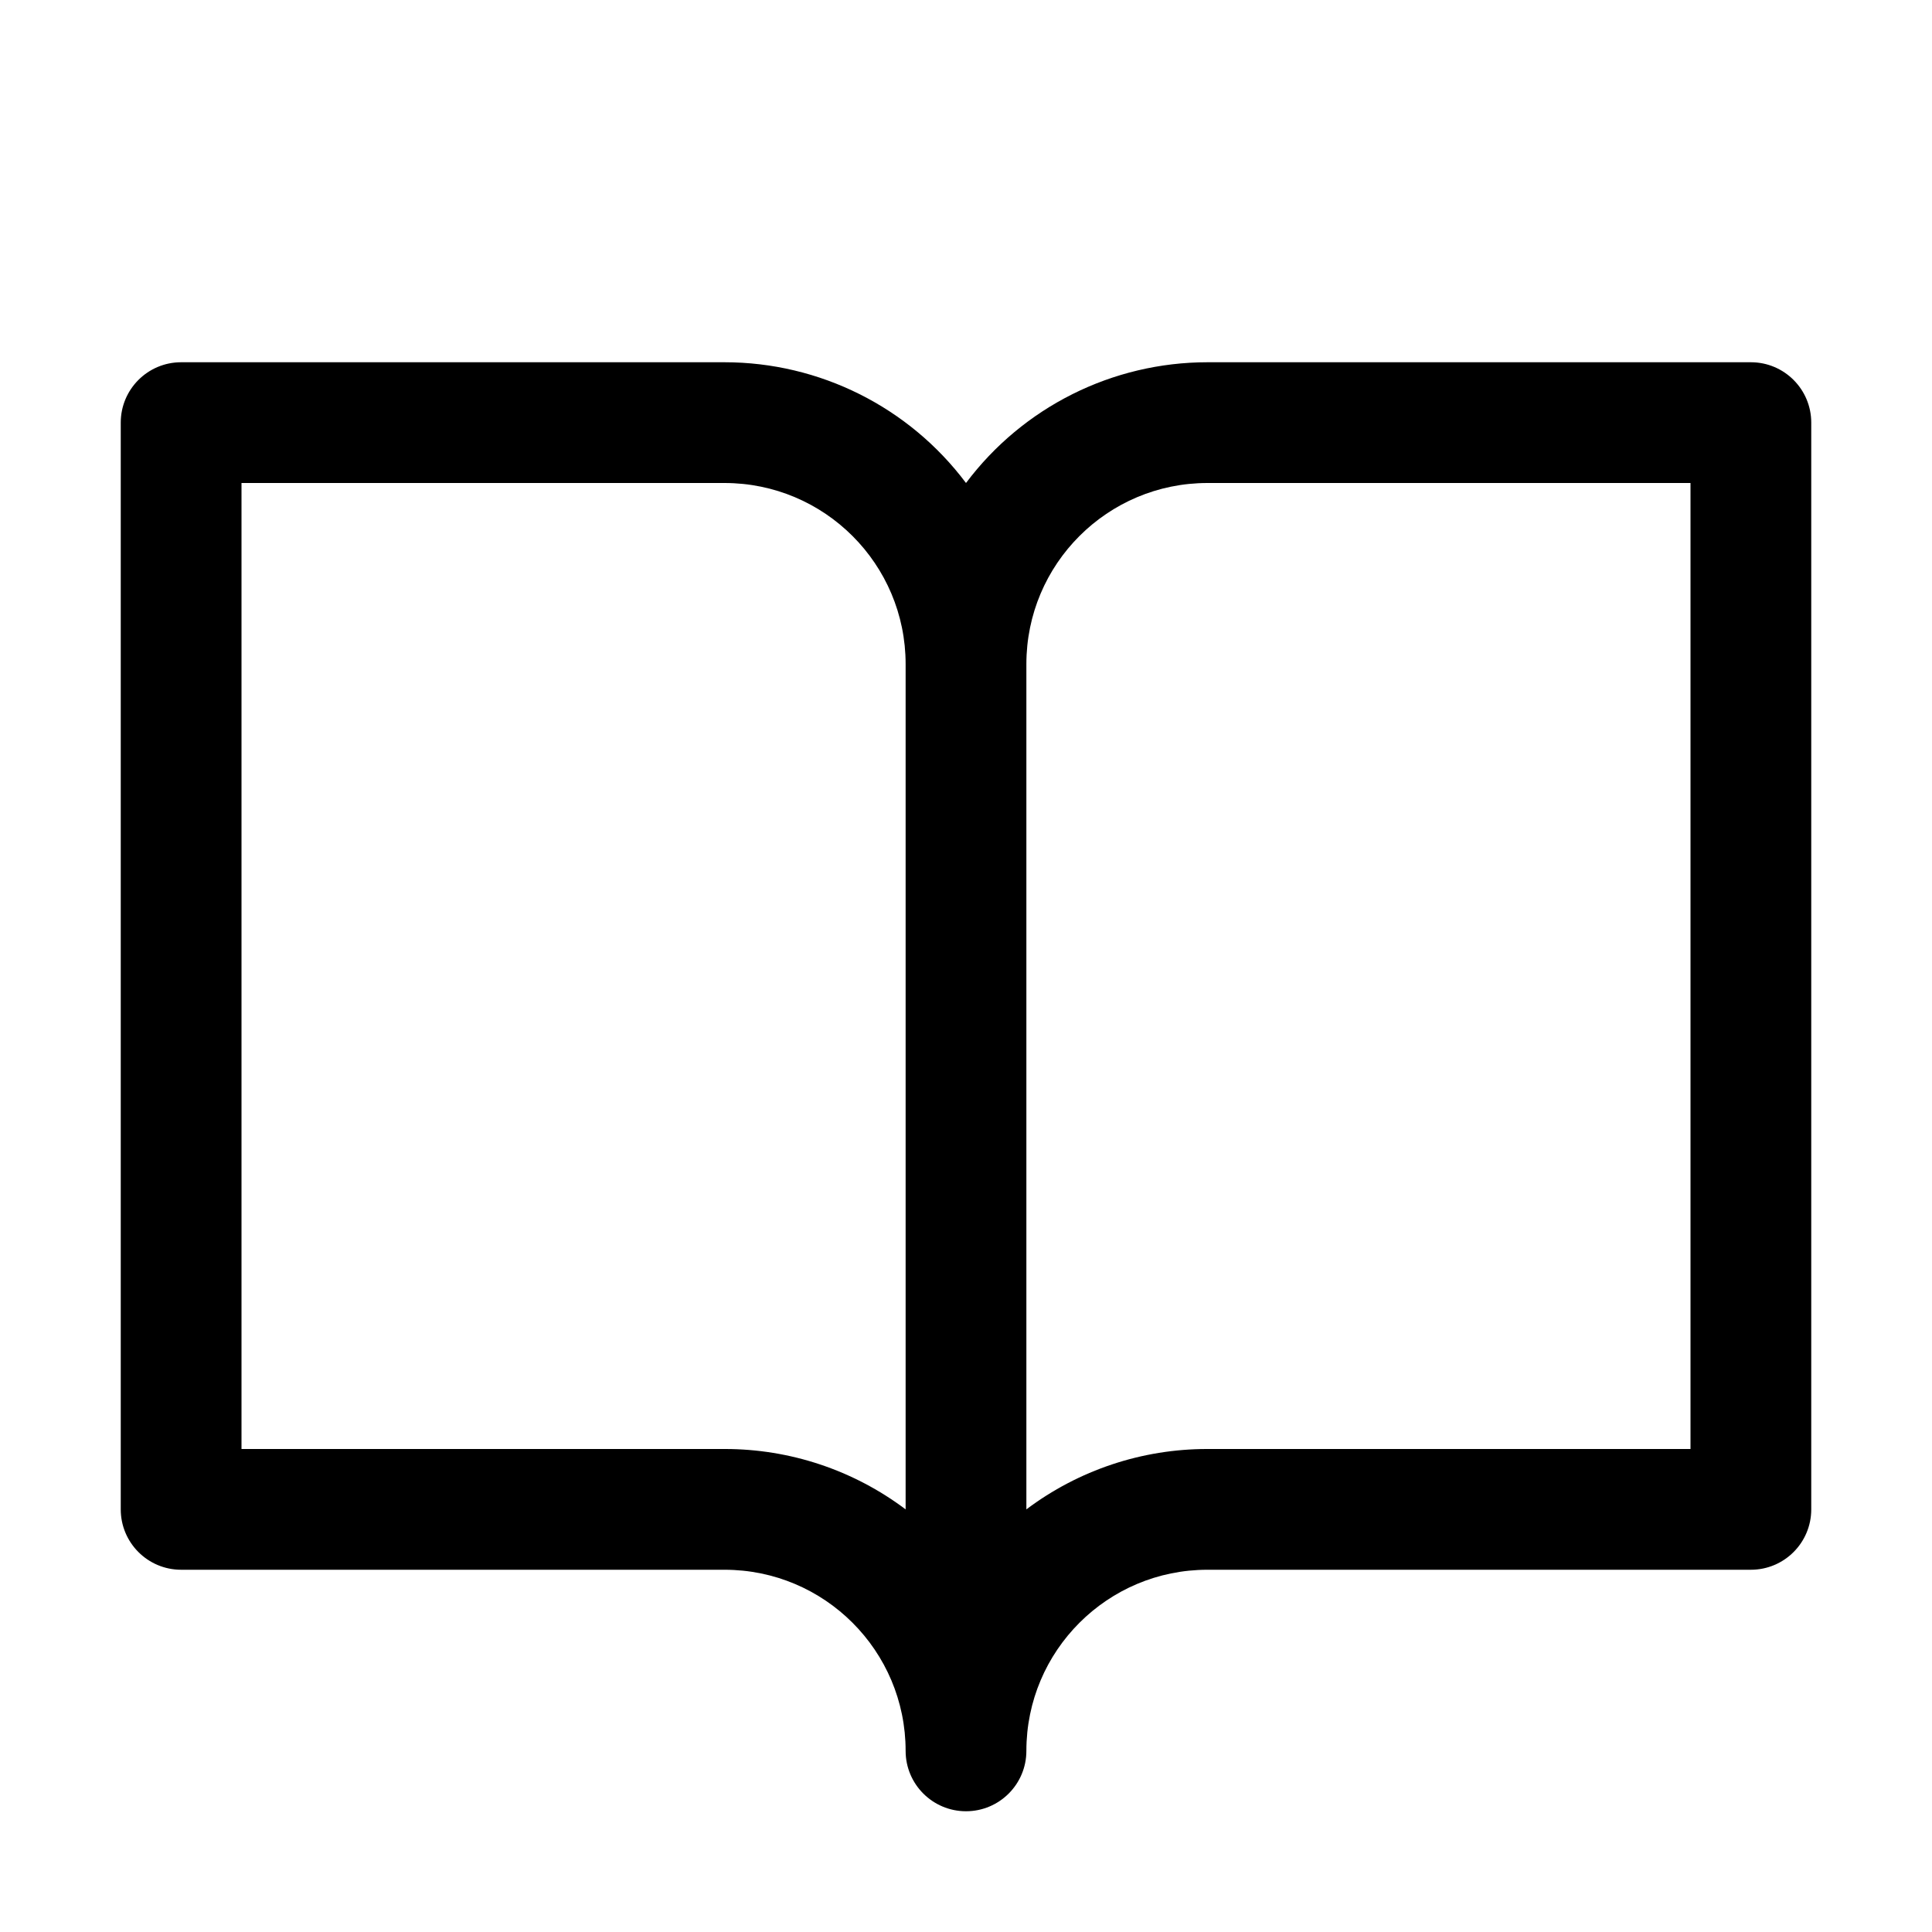
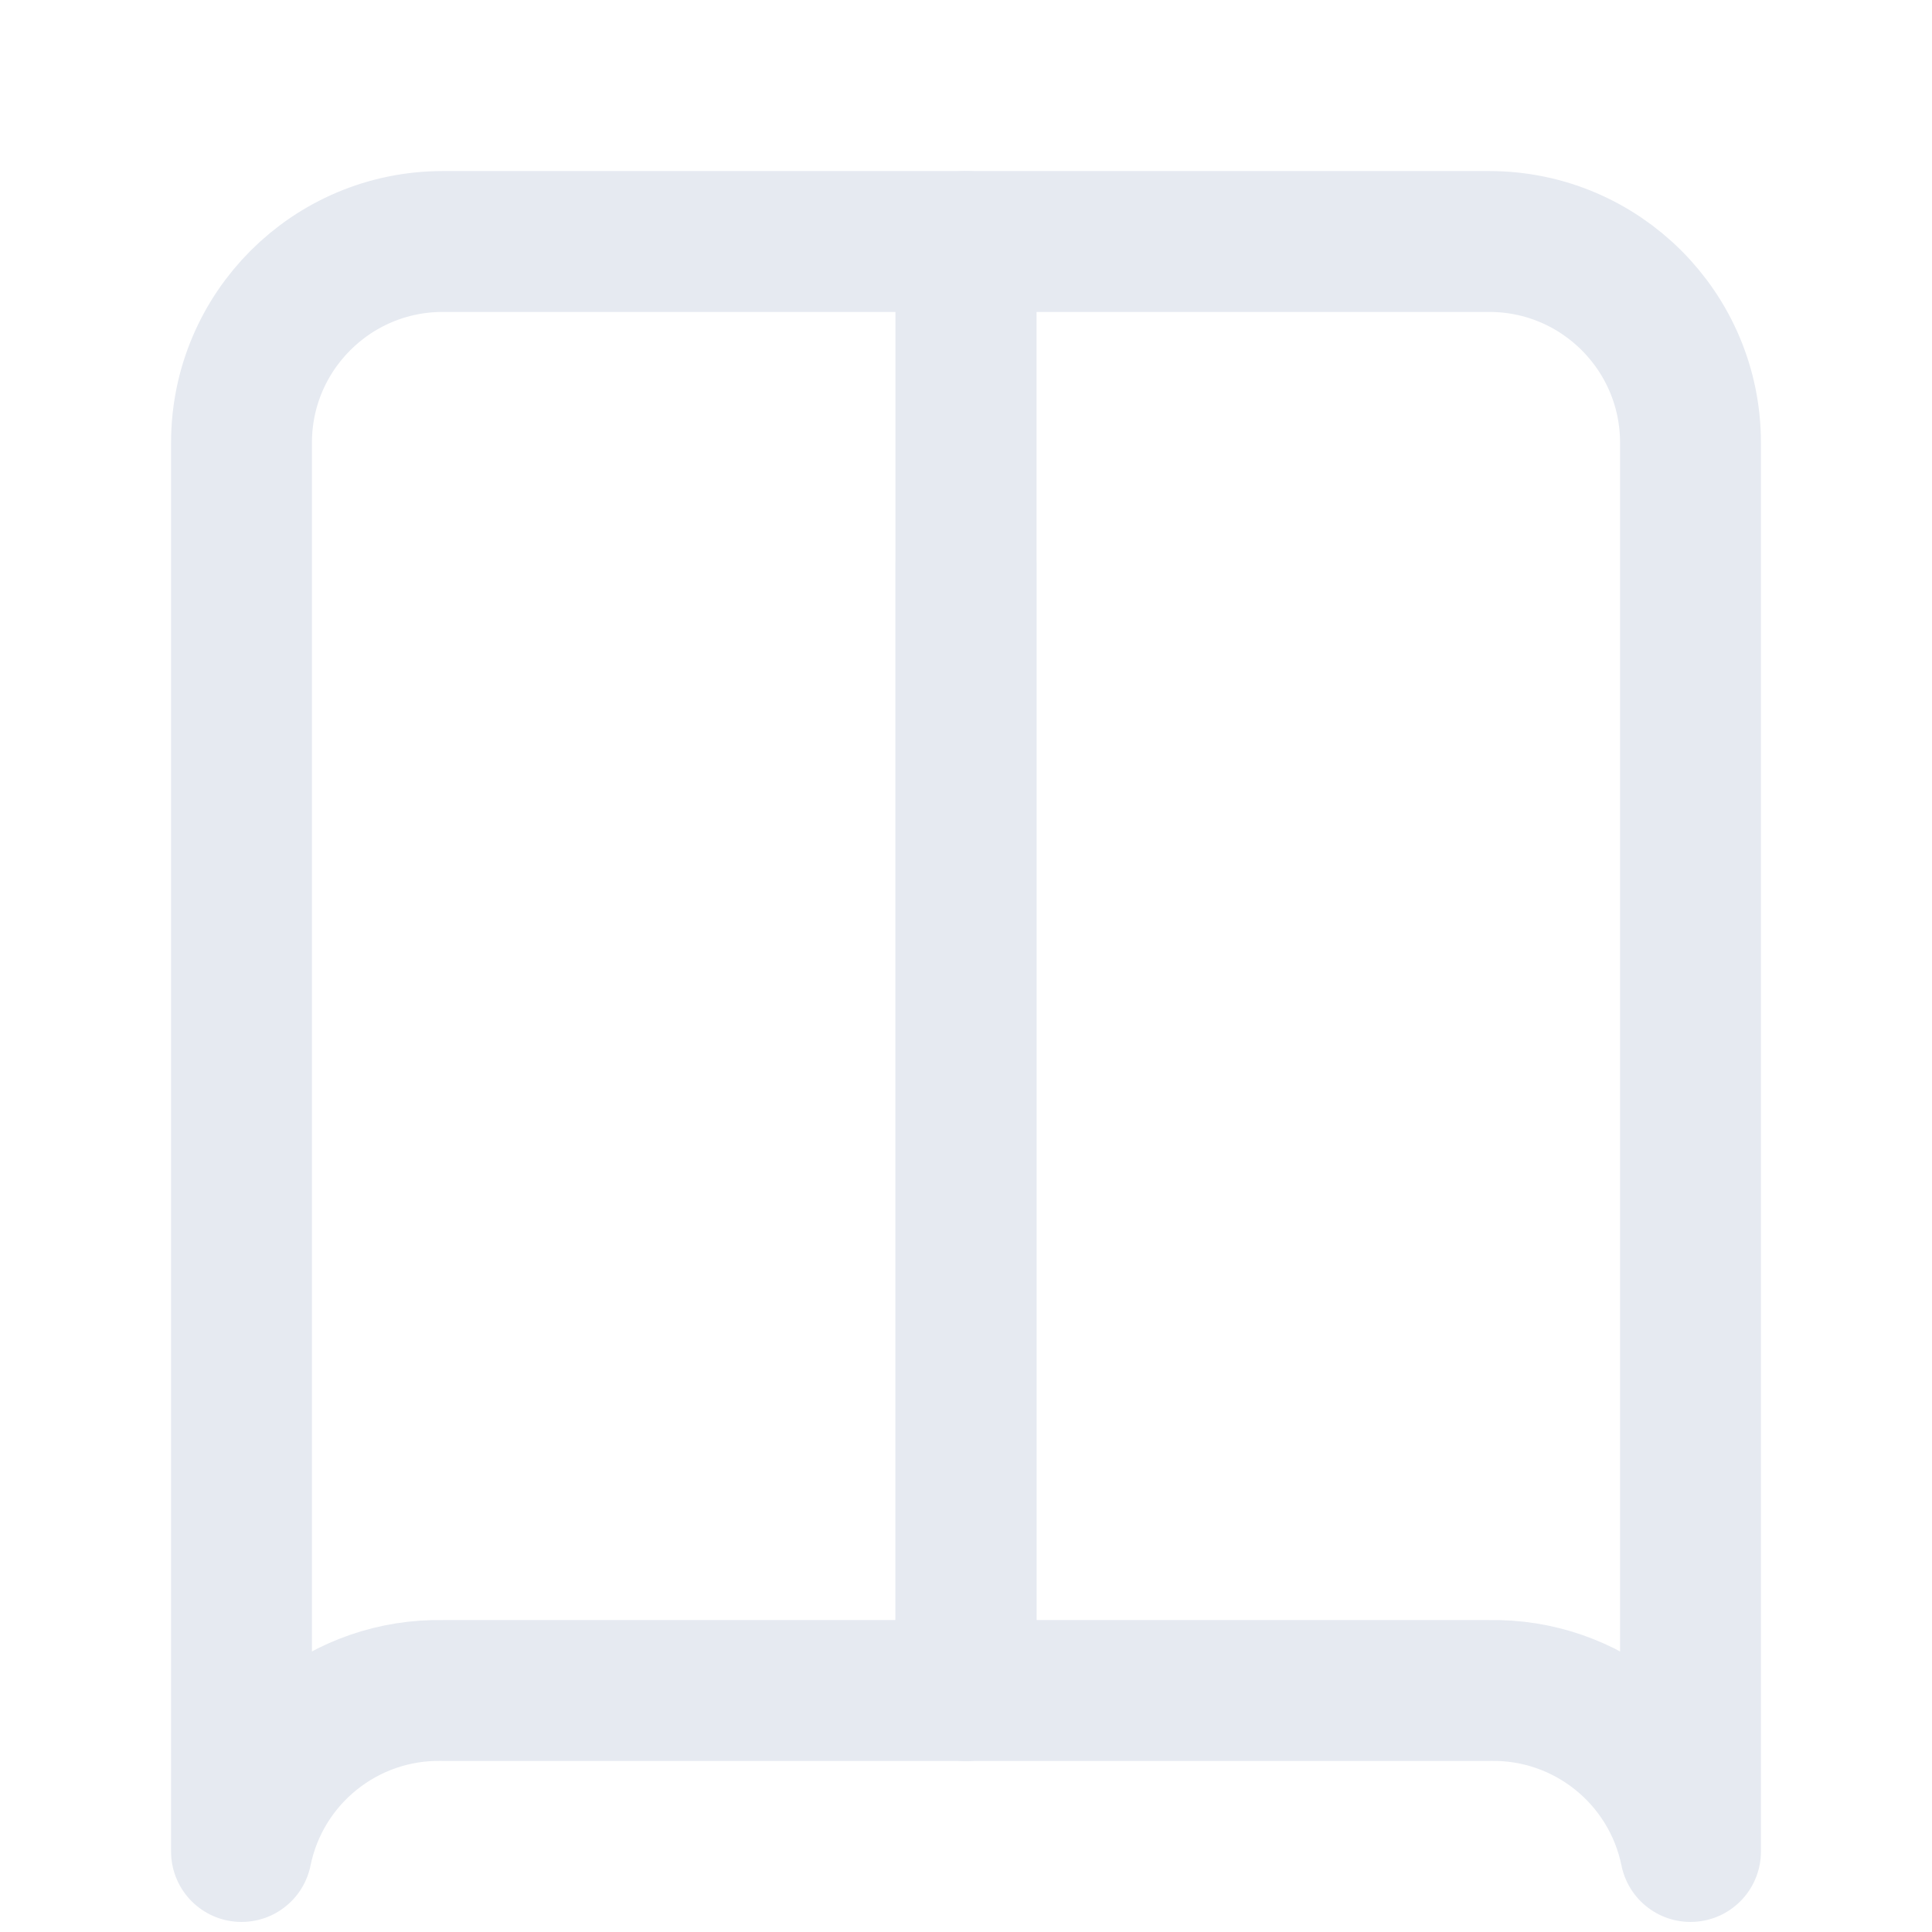
- <svg xmlns="http://www.w3.org/2000/svg" viewBox="0 0 256 256" fill="currentColor">
-   <path d="M232,48H160a40,40,0,0,0-32,16A40,40,0,0,0,96,48H24a8,8,0,0,0-8,8V200a8,8,0,0,0,8,8H96a24,24,0,0,1,24,24,8,8,0,0,0,16,0,24,24,0,0,1,24-24h72a8,8,0,0,0,8-8V56A8,8,0,0,0,232,48ZM96,192H32V64H96a24,24,0,0,1,24,24V200A39.81,39.81,0,0,0,96,192Zm128,0H160a39.81,39.81,0,0,0-24,8V88a24,24,0,0,1,24-24h64Z" />
+ <svg xmlns="http://www.w3.org/2000/svg" viewBox="0 0 24 24" width="24" height="24" fill="none" stroke="#e6eaf1" stroke-width="1.75" stroke-linecap="round" stroke-linejoin="round" aria-hidden="true">
+   <path d="M12 7v14" />
+   <path d="M3 5.5A2.5 2.5 0 0 1 5.5 3H12v18H5.5A2.5 2.5 0 0 0 3 23z" />
+   <path d="M21 5.5A2.5 2.5 0 0 0 18.5 3H12v18h6.5A2.5 2.5 0 0 1 21 23z" />
</svg>
